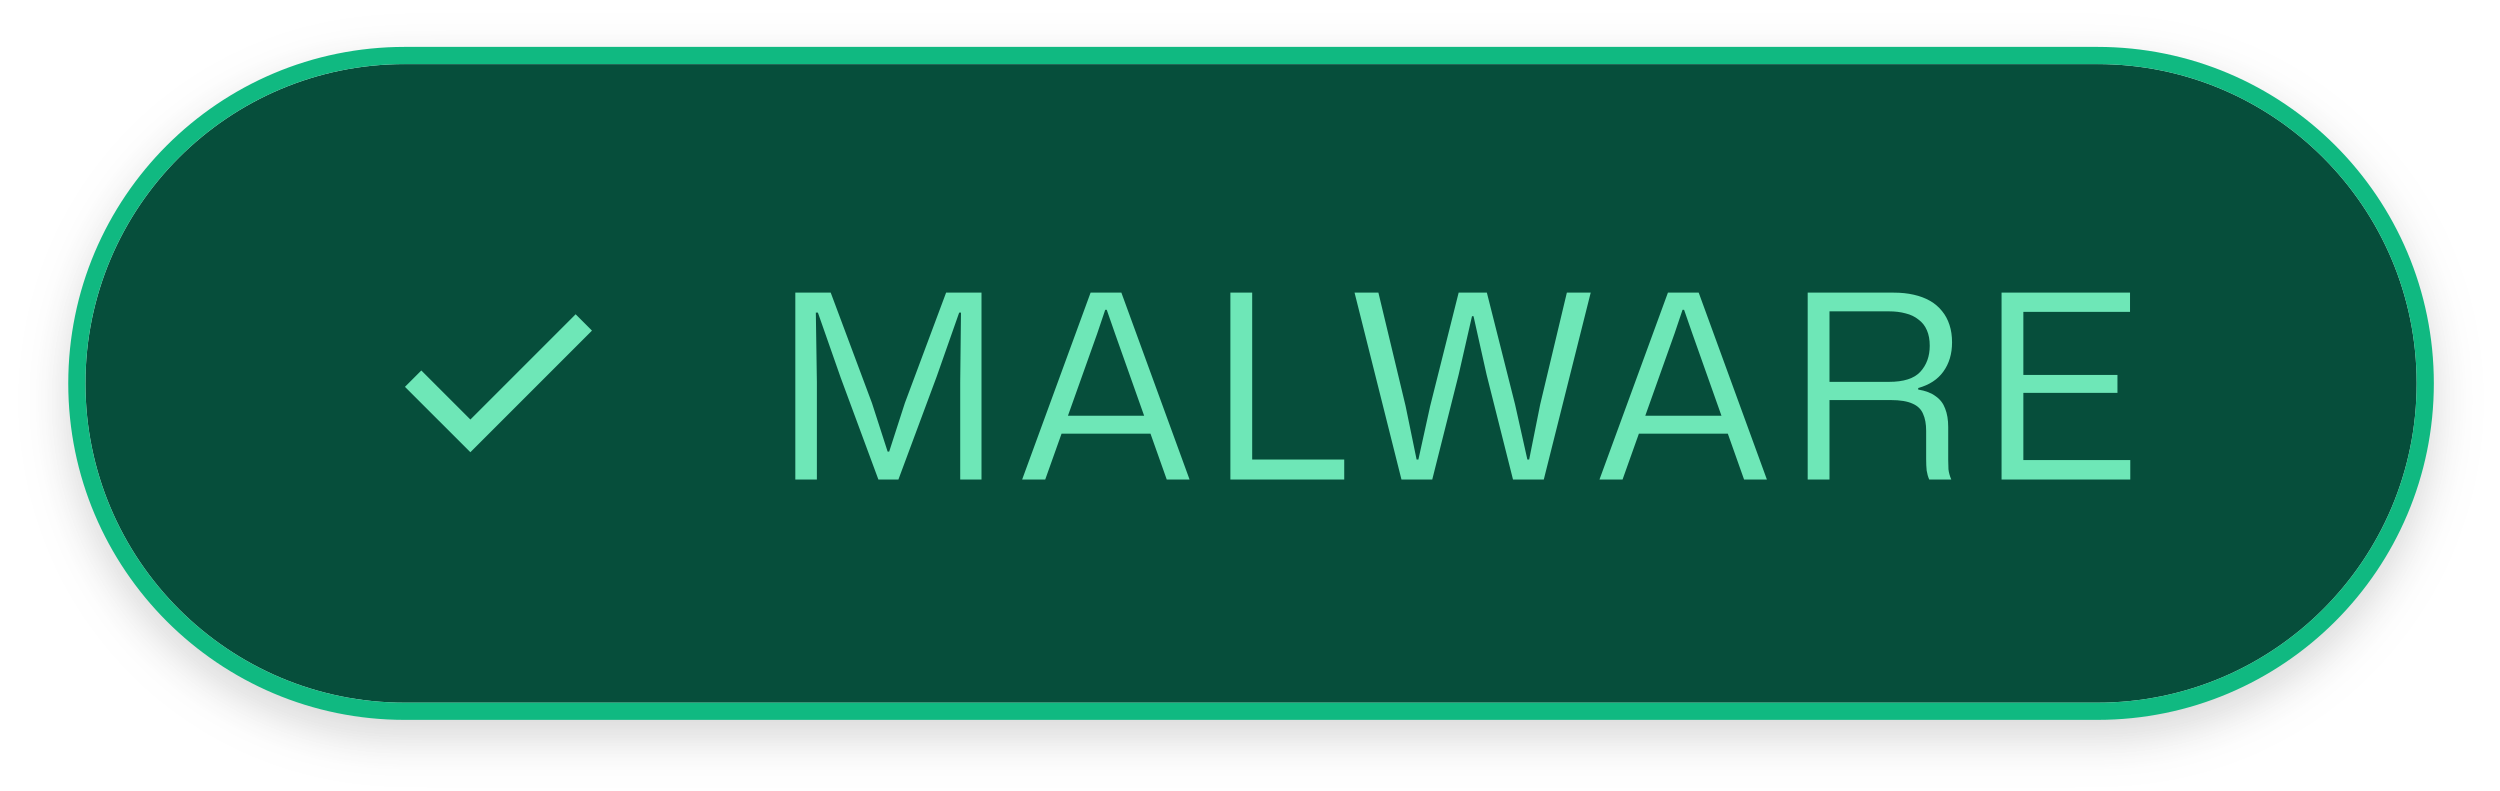
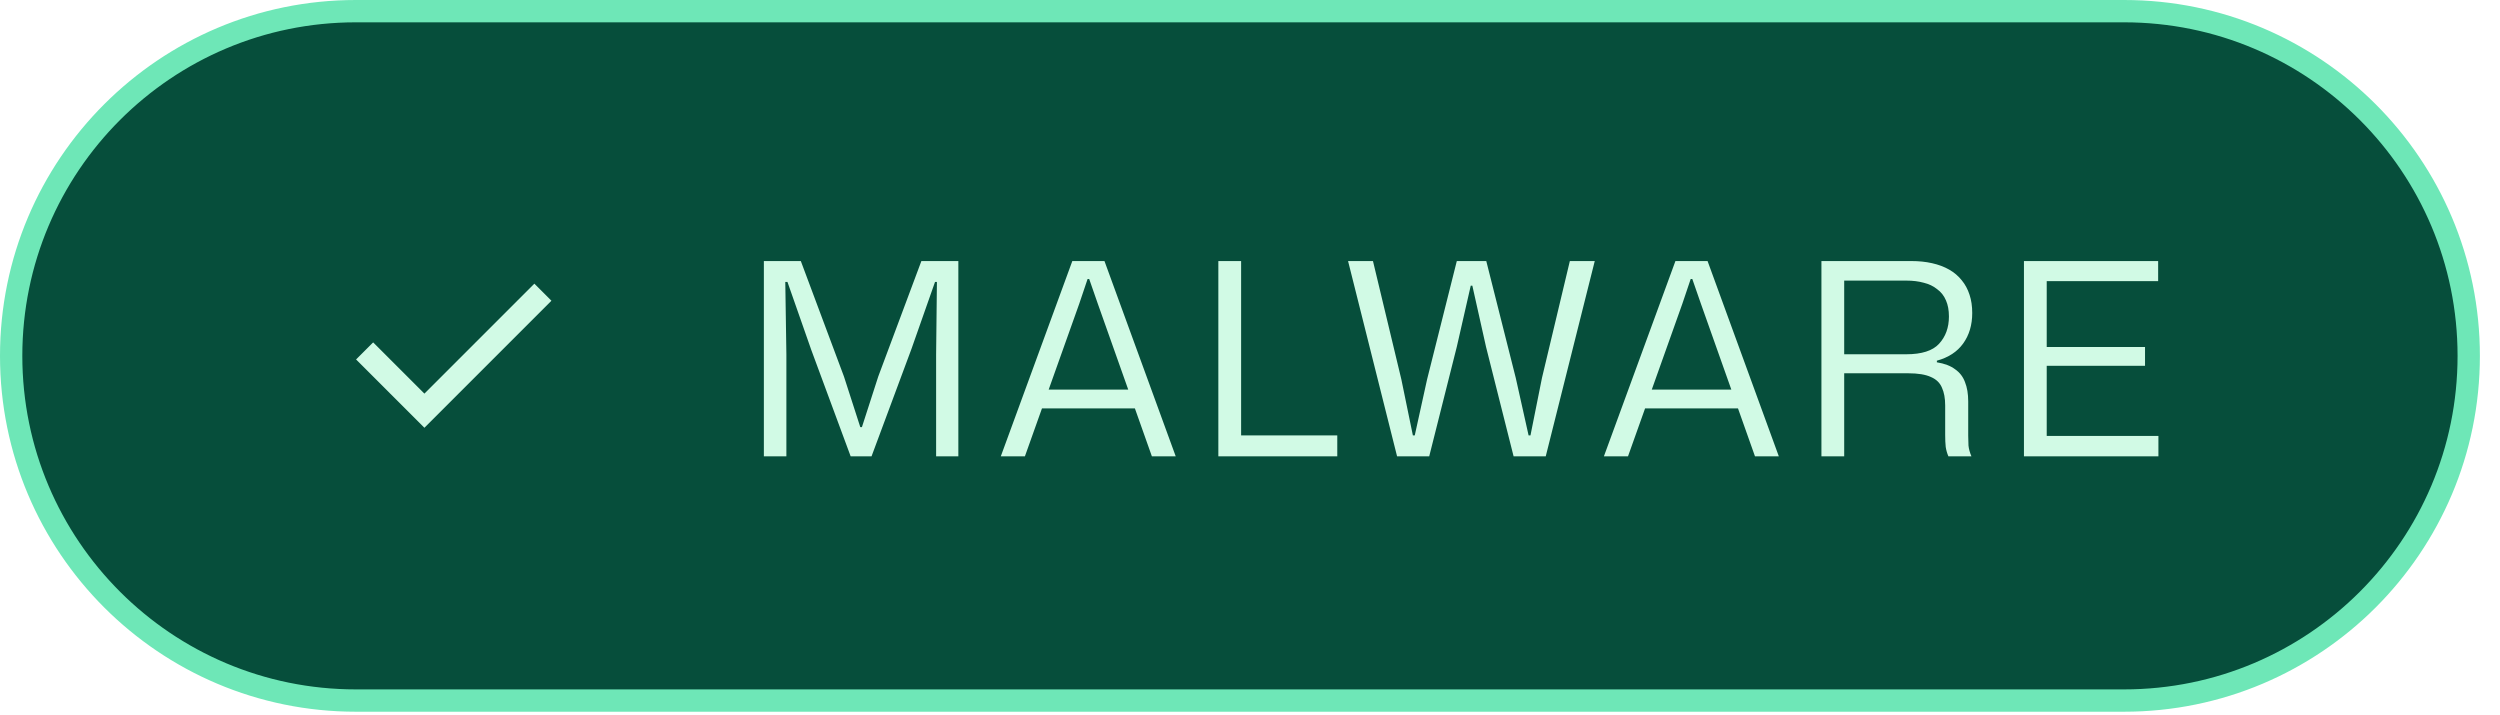
- <svg xmlns="http://www.w3.org/2000/svg" width="117" height="37" viewBox="0 0 117 37" fill="none">
-   <g filter="url(#filter0_dd_7239_1811)">
-     <rect x="4" y="3" width="109.099" height="29.885" rx="14.943" fill="#064E3B" />
-     <rect x="3.597" y="2.597" width="109.904" height="30.691" rx="15.345" stroke="#10B981" stroke-width="0.805" />
-     <path d="M22.013 21.164L18.952 18.104L19.717 17.339L22.013 19.634L26.939 14.708L27.704 15.473L22.013 21.164Z" fill="#6EE7B7" />
-     <path d="M37.221 22.443V13.695H38.877L40.809 18.867L41.541 21.135H41.614L42.346 18.867L44.278 13.695H45.934V22.443H44.938V17.883L44.974 14.631H44.889L43.834 17.631L42.045 22.443H41.109L39.346 17.679L38.278 14.631H38.181L38.23 17.883V22.443H37.221ZM47.836 22.443L51.04 13.695H52.48L55.672 22.443H54.604L52.18 15.603L51.796 14.499H51.724L51.352 15.603L48.916 22.443H47.836ZM49.564 20.295L49.72 19.455H53.788L53.944 20.295H49.564ZM57.582 22.443V13.695H58.602V21.795L58.362 21.507H62.91V22.443H57.582ZM65.589 22.443L63.393 13.695H64.509L65.781 18.999L66.297 21.507H66.381L66.933 18.999L68.265 13.695H69.585L70.905 18.927L71.481 21.507H71.565L72.081 18.927L73.329 13.695H74.445L72.249 22.443H70.809L69.573 17.535L68.961 14.799H68.889L68.265 17.535L67.029 22.443H65.589ZM74.855 22.443L78.059 13.695H79.499L82.691 22.443H81.623L79.199 15.603L78.815 14.499H78.743L78.371 15.603L75.935 22.443H74.855ZM76.583 20.295L76.739 19.455H80.807L80.963 20.295H76.583ZM84.6 22.443V13.695H88.62C88.964 13.695 89.276 13.727 89.556 13.791C89.844 13.855 90.1 13.951 90.324 14.079C90.548 14.207 90.736 14.367 90.888 14.559C91.04 14.743 91.156 14.959 91.236 15.207C91.316 15.447 91.356 15.719 91.356 16.023C91.356 16.559 91.22 17.015 90.948 17.391C90.684 17.759 90.292 18.015 89.772 18.159V18.231C90.116 18.287 90.388 18.391 90.588 18.543C90.796 18.687 90.944 18.879 91.032 19.119C91.128 19.359 91.176 19.647 91.176 19.983V21.519C91.176 21.663 91.18 21.811 91.188 21.963C91.204 22.115 91.248 22.275 91.32 22.443H90.288C90.232 22.315 90.192 22.175 90.168 22.023C90.152 21.871 90.144 21.691 90.144 21.483V20.163C90.144 19.843 90.096 19.579 90 19.371C89.912 19.155 89.748 18.995 89.508 18.891C89.268 18.779 88.928 18.723 88.488 18.723H85.488V17.871H88.404C89.092 17.871 89.58 17.715 89.868 17.403C90.164 17.083 90.312 16.675 90.312 16.179C90.312 15.899 90.268 15.659 90.18 15.459C90.092 15.251 89.96 15.083 89.784 14.955C89.616 14.819 89.416 14.723 89.184 14.667C88.952 14.603 88.692 14.571 88.404 14.571H85.62V22.443H84.6ZM93.673 22.443V13.695H99.685V14.595H94.453L94.693 14.355V21.771L94.453 21.531H99.697V22.443H93.673ZM94.453 18.387V17.547H99.097V18.387H94.453Z" fill="#6EE7B7" />
-   </g>
-   <defs>
-     <filter id="filter0_dd_7239_1811" x="0.779" y="0.584" width="115.542" height="36.328" filterUnits="userSpaceOnUse" color-interpolation-filters="sRGB">
-       <feFlood flood-opacity="0" result="BackgroundImageFix" />
-       <feColorMatrix in="SourceAlpha" type="matrix" values="0 0 0 0 0 0 0 0 0 0 0 0 0 0 0 0 0 0 127 0" result="hardAlpha" />
-       <feOffset dy="0.805" />
-       <feGaussianBlur stdDeviation="0.805" />
-       <feColorMatrix type="matrix" values="0 0 0 0 0 0 0 0 0 0 0 0 0 0 0 0 0 0 0.06 0" />
-       <feBlend mode="normal" in2="BackgroundImageFix" result="effect1_dropShadow_7239_1811" />
-       <feColorMatrix in="SourceAlpha" type="matrix" values="0 0 0 0 0 0 0 0 0 0 0 0 0 0 0 0 0 0 127 0" result="hardAlpha" />
-       <feOffset dy="0.805" />
-       <feGaussianBlur stdDeviation="1.208" />
-       <feColorMatrix type="matrix" values="0 0 0 0 0 0 0 0 0 0 0 0 0 0 0 0 0 0 0.1 0" />
-       <feBlend mode="normal" in2="effect1_dropShadow_7239_1811" result="effect2_dropShadow_7239_1811" />
-       <feBlend mode="normal" in="SourceGraphic" in2="effect2_dropShadow_7239_1811" result="shape" />
-     </filter>
-   </defs>
+ <svg xmlns="http://www.w3.org/2000/svg" width="112" height="32" viewBox="0 0 112 32" fill="none">
+   <rect x="0.5" y="0.5" width="110.099" height="30.885" rx="15.443" fill="#064E3B" />
+   <rect x="0.5" y="0.5" width="110.099" height="30.885" rx="15.443" stroke="#6EE7B7" />
+   <path d="M19.013 19.164L15.952 16.104L16.717 15.339L19.013 17.634L23.939 12.708L24.704 13.473L19.013 19.164Z" fill="#D1FAE5" />
+   <path d="M34.221 20.443V11.695H35.877L37.809 16.867L38.541 19.135H38.614L39.346 16.867L41.278 11.695H42.934V20.443H41.938V15.883L41.974 12.631H41.889L40.834 15.631L39.045 20.443H38.109L36.346 15.679L35.278 12.631H35.181L35.23 15.883V20.443H34.221ZM44.836 20.443L48.04 11.695H49.48L52.672 20.443H51.604L49.18 13.603L48.796 12.499H48.724L48.352 13.603L45.916 20.443H44.836ZM46.564 18.295L46.72 17.455H50.788L50.944 18.295H46.564ZM54.582 20.443V11.695H55.602V19.795L55.362 19.507H59.91V20.443H54.582ZM62.589 20.443L60.393 11.695H61.509L62.781 16.999L63.297 19.507H63.381L63.933 16.999L65.265 11.695H66.585L67.905 16.927L68.481 19.507H68.565L69.081 16.927L70.329 11.695H71.445L69.249 20.443H67.809L66.573 15.535L65.961 12.799H65.889L65.265 15.535L64.029 20.443H62.589ZM71.855 20.443L75.059 11.695H76.499L79.691 20.443H78.623L76.199 13.603L75.815 12.499H75.743L75.371 13.603L72.935 20.443H71.855ZM73.583 18.295L73.739 17.455H77.807L77.963 18.295H73.583ZM81.6 20.443V11.695H85.62C85.964 11.695 86.276 11.727 86.556 11.791C86.844 11.855 87.1 11.951 87.324 12.079C87.548 12.207 87.736 12.367 87.888 12.559C88.04 12.743 88.156 12.959 88.236 13.207C88.316 13.447 88.356 13.719 88.356 14.023C88.356 14.559 88.22 15.015 87.948 15.391C87.684 15.759 87.292 16.015 86.772 16.159V16.231C87.116 16.287 87.388 16.391 87.588 16.543C87.796 16.687 87.944 16.879 88.032 17.119C88.128 17.359 88.176 17.647 88.176 17.983V19.519C88.176 19.663 88.18 19.811 88.188 19.963C88.204 20.115 88.248 20.275 88.32 20.443H87.288C87.232 20.315 87.192 20.175 87.168 20.023C87.152 19.871 87.144 19.691 87.144 19.483V18.163C87.144 17.843 87.096 17.579 87 17.371C86.912 17.155 86.748 16.995 86.508 16.891C86.268 16.779 85.928 16.723 85.488 16.723H82.488V15.871H85.404C86.092 15.871 86.58 15.715 86.868 15.403C87.164 15.083 87.312 14.675 87.312 14.179C87.312 13.899 87.268 13.659 87.18 13.459C87.092 13.251 86.96 13.083 86.784 12.955C86.616 12.819 86.416 12.723 86.184 12.667C85.952 12.603 85.692 12.571 85.404 12.571H82.62V20.443H81.6ZM90.673 20.443V11.695H96.685V12.595H91.453L91.693 12.355V19.771L91.453 19.531H96.697V20.443H90.673ZM91.453 16.387V15.547H96.097V16.387H91.453Z" fill="#D1FAE5" />
</svg>
